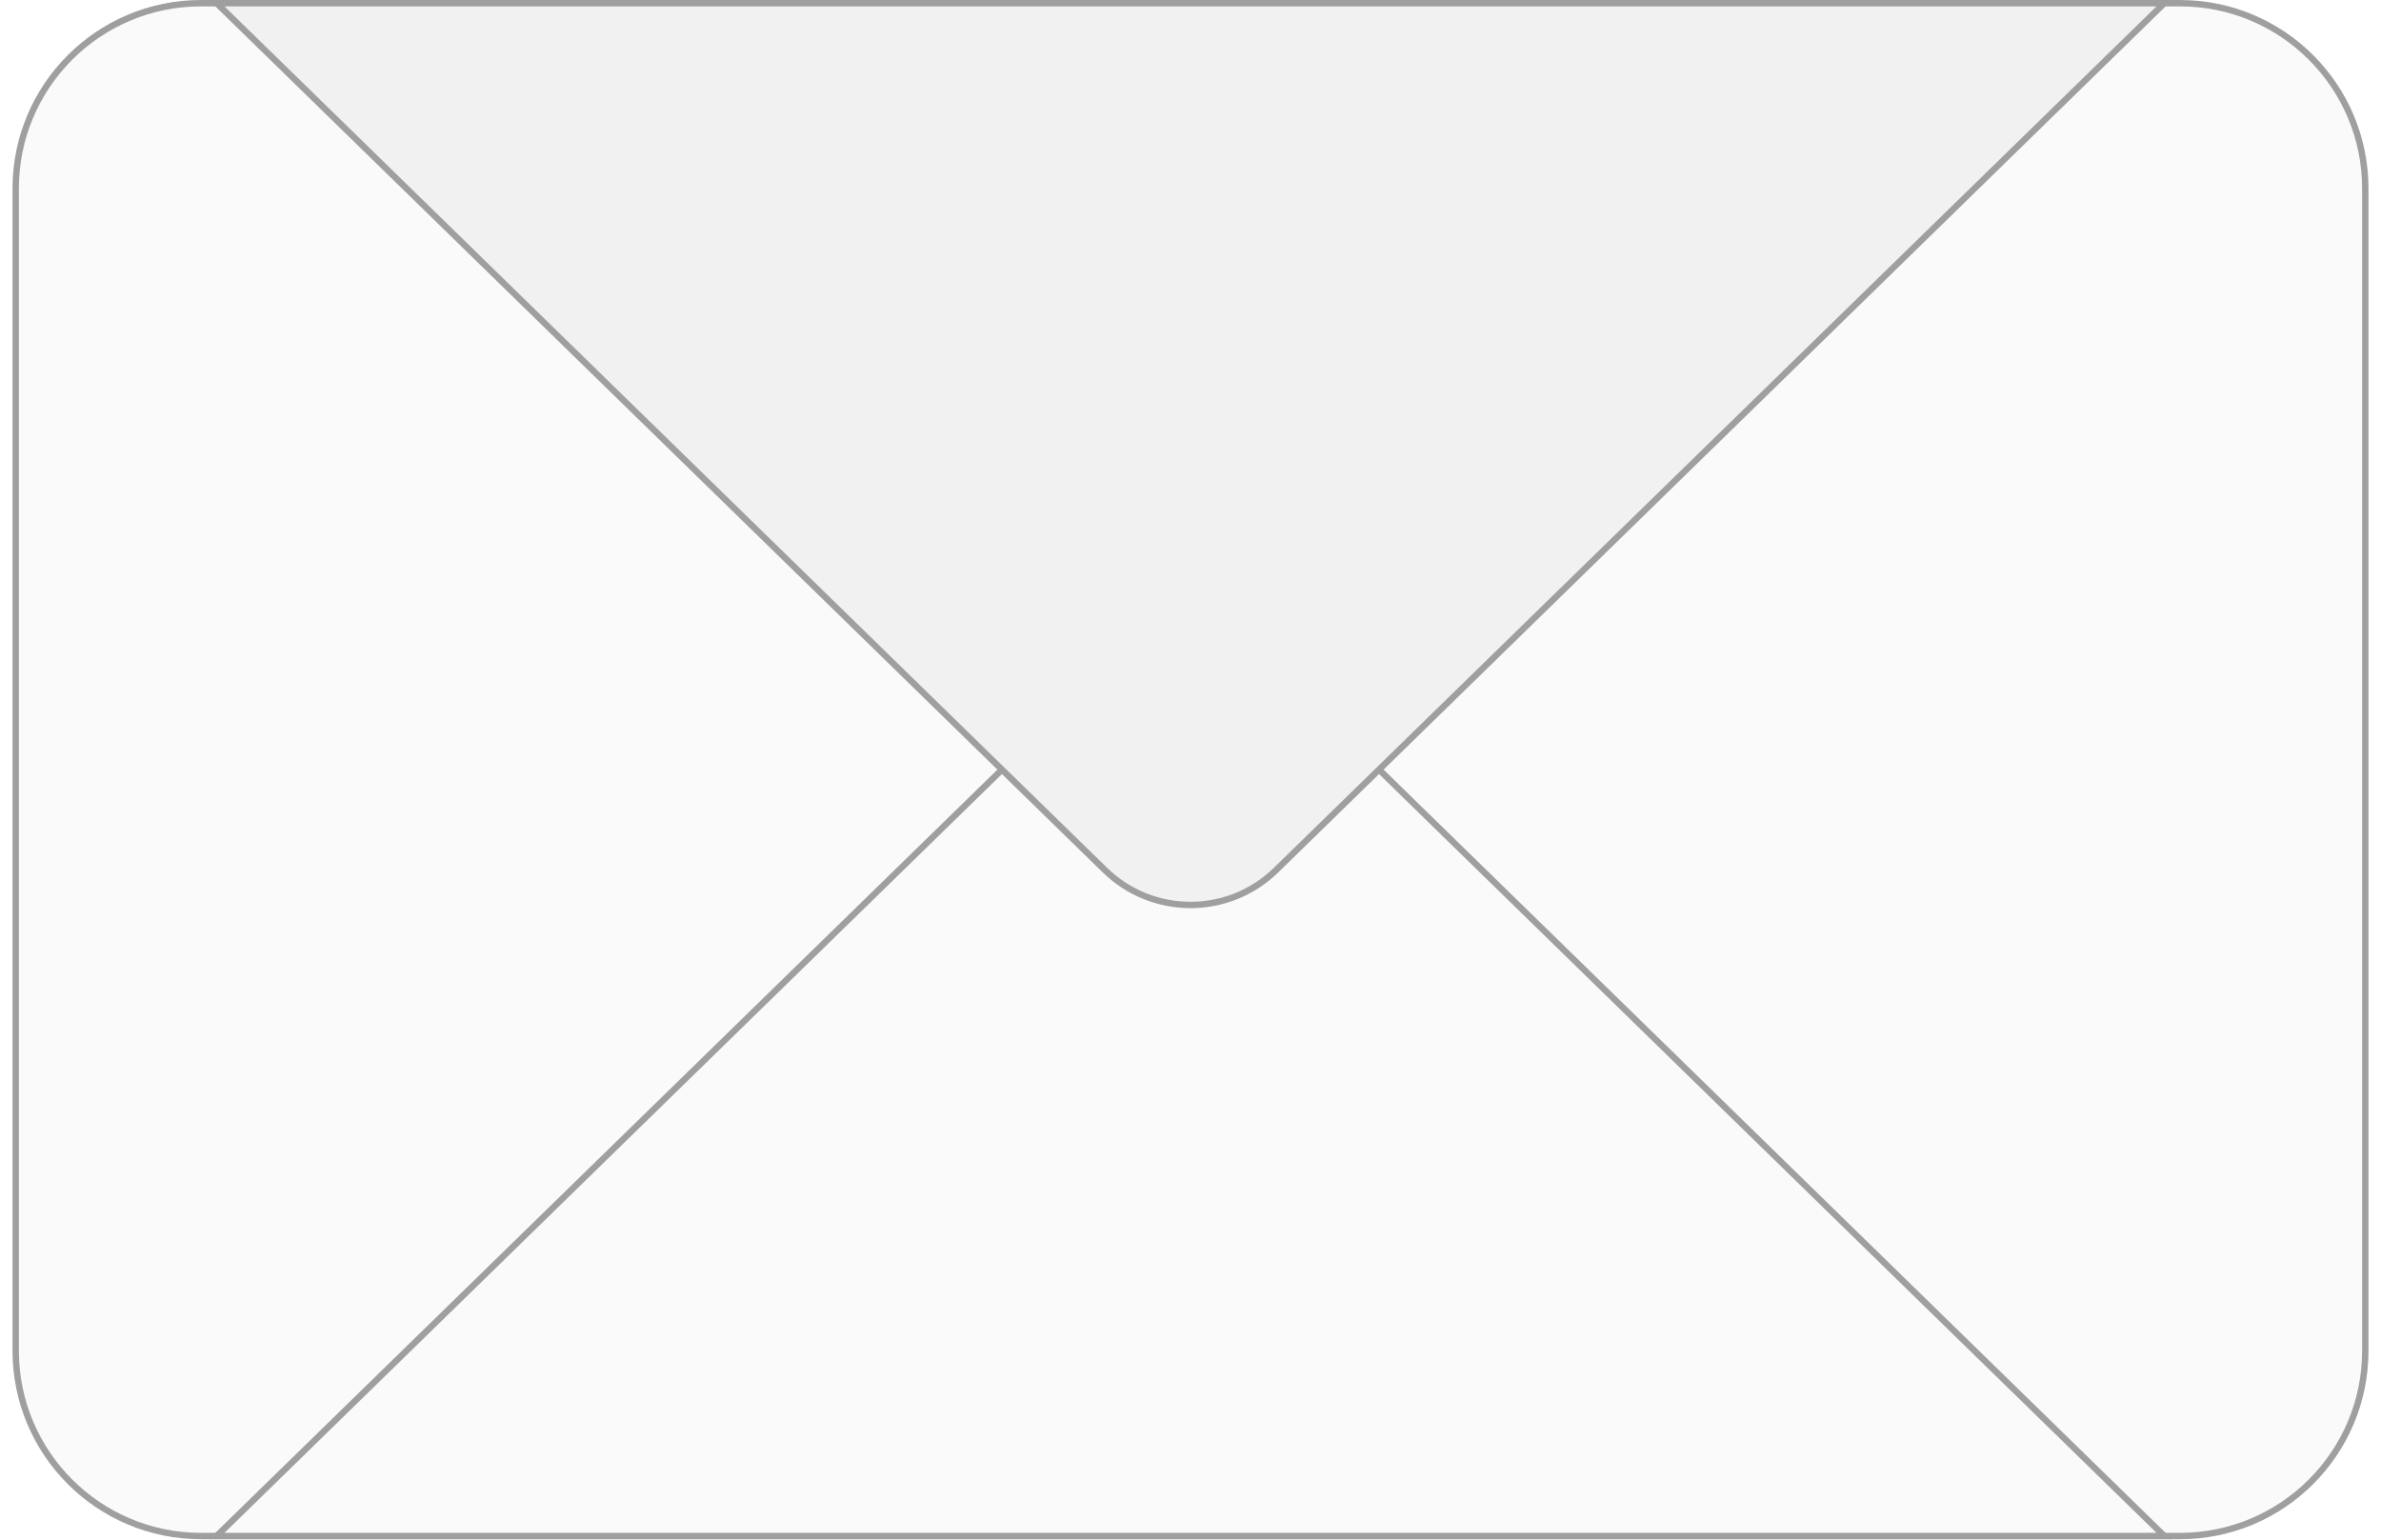
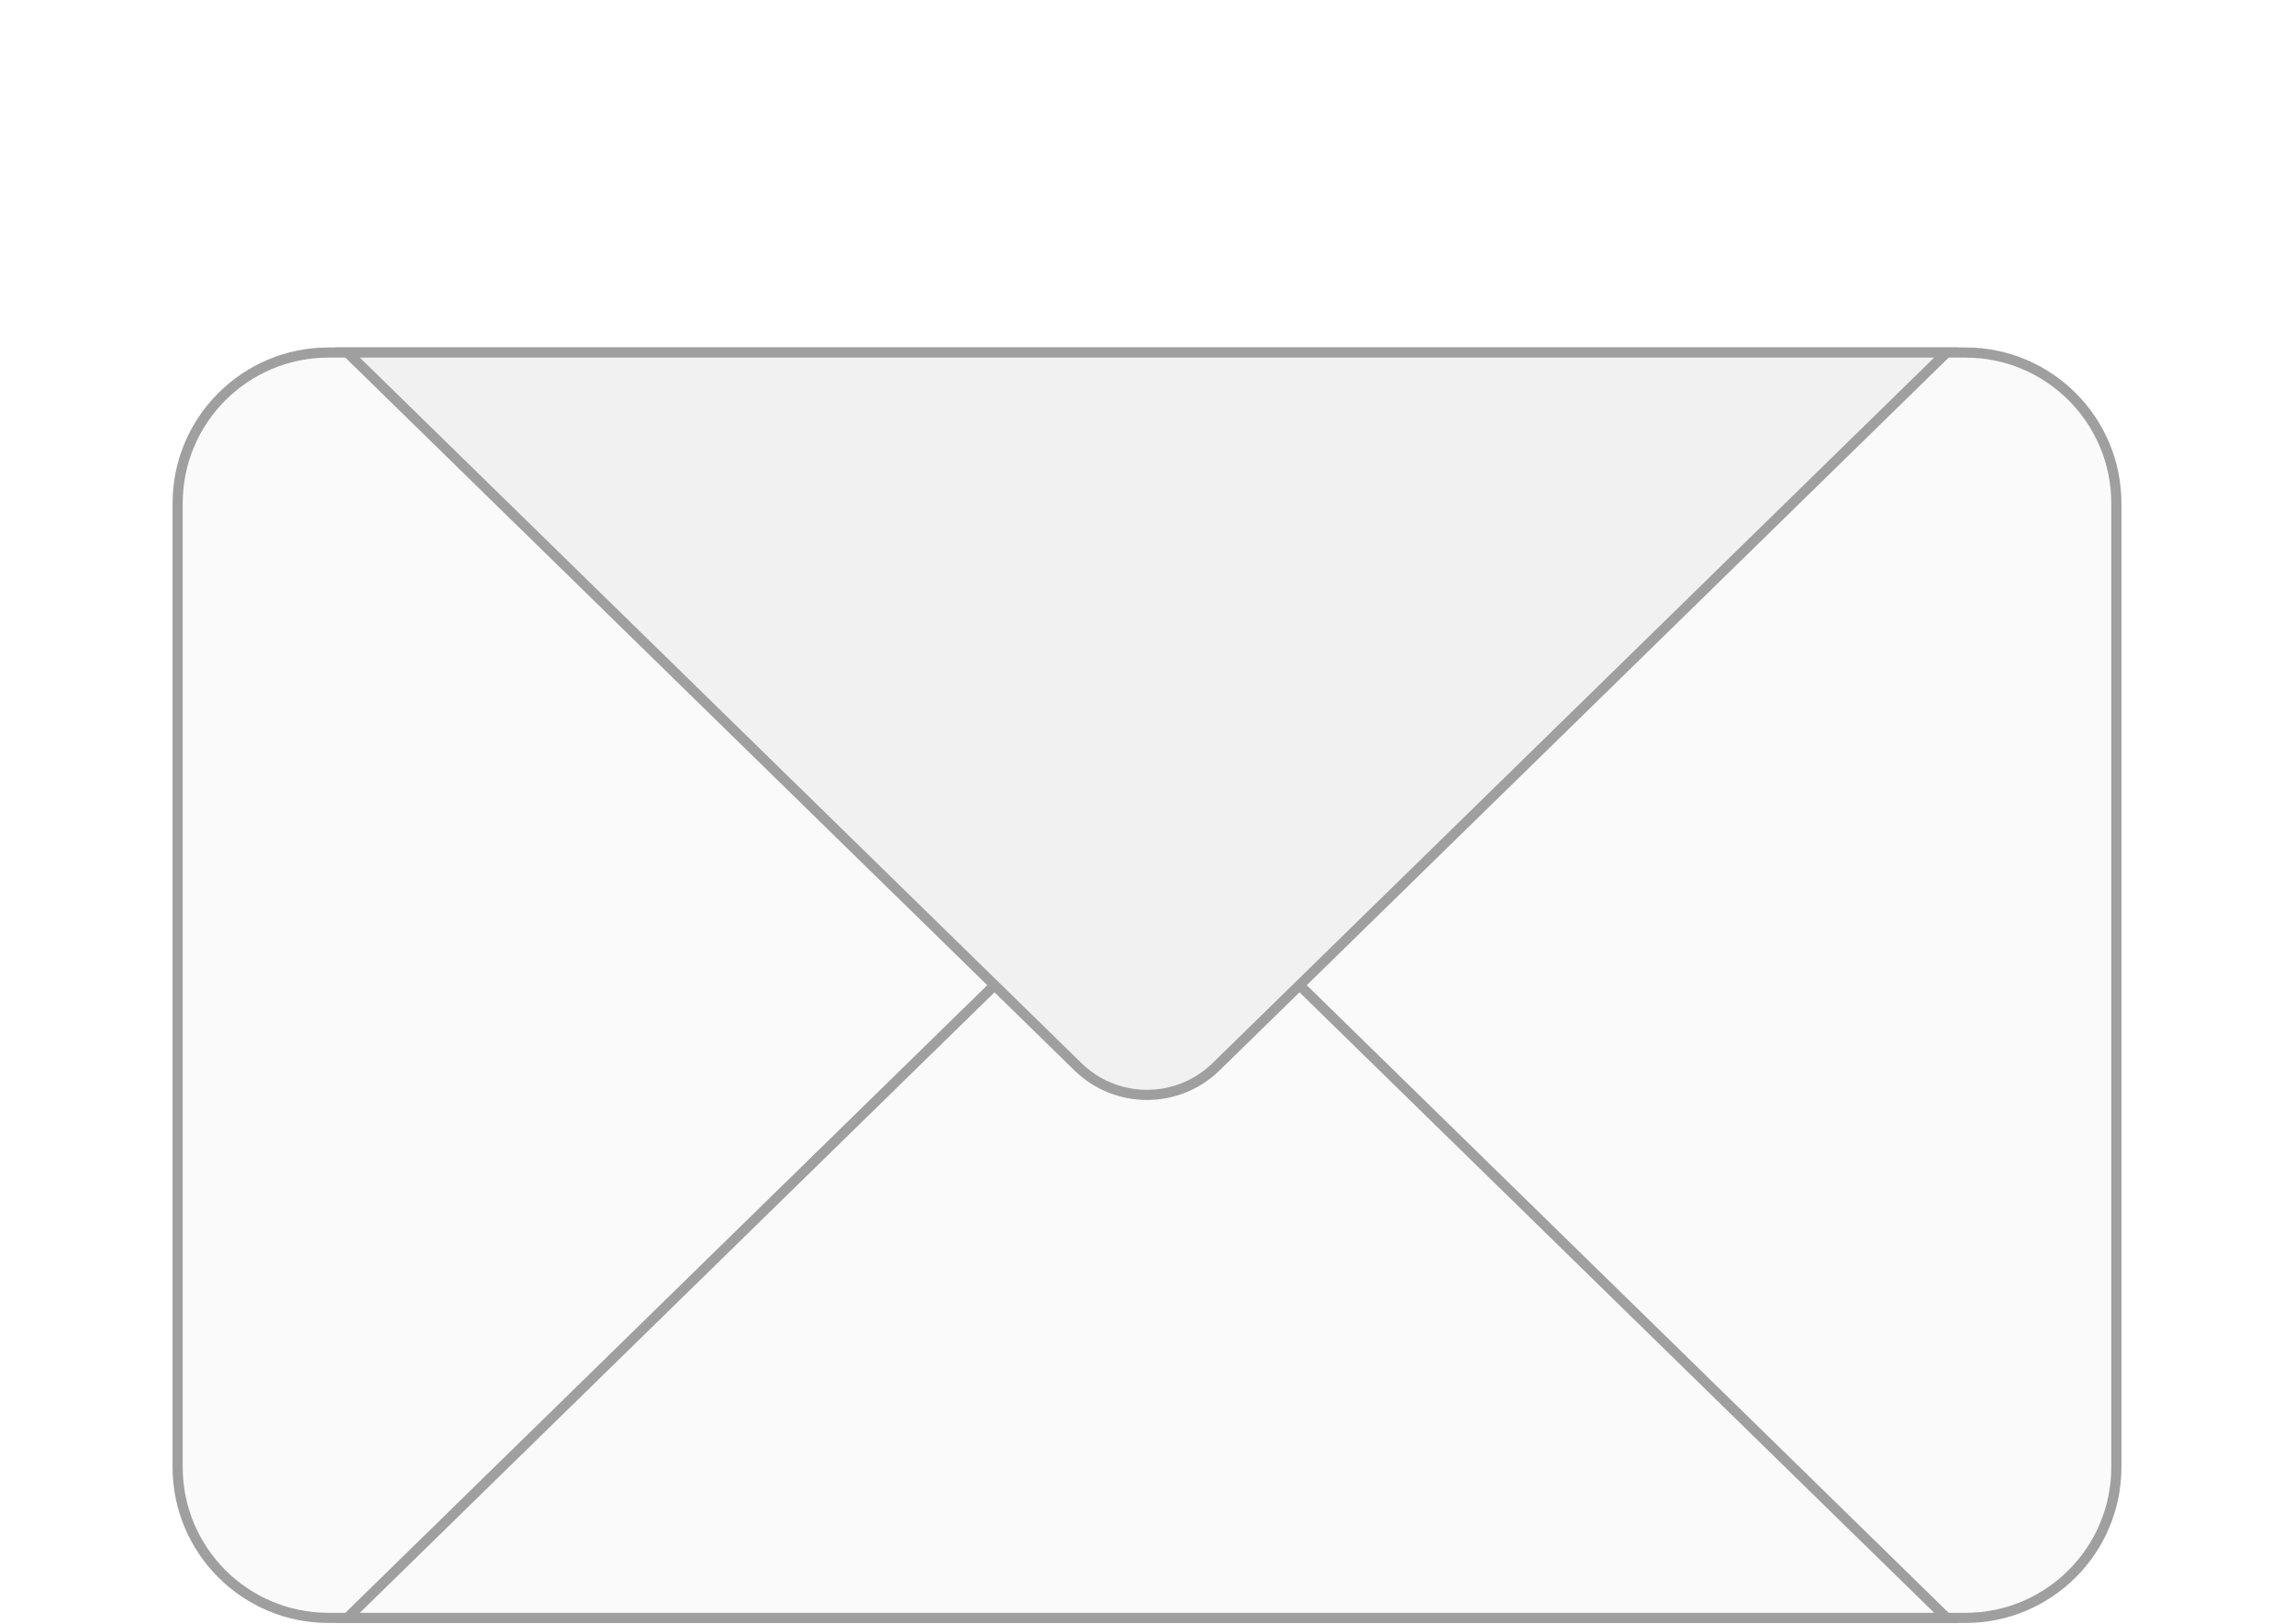
- <svg xmlns="http://www.w3.org/2000/svg" width="99" height="64" viewBox="0 0 99 64" fill="none">
-   <rect x="0.653" y="0.133" width="97.694" height="63.735" rx="7.704" fill="#FAFAFA" stroke="#9F9F9F" stroke-width="0.265" />
-   <path d="M53.056 27.82L89.99 63.867L9.009 63.867L45.944 27.82C47.922 25.889 51.078 25.889 53.056 27.82Z" fill="#FAFAFA" stroke="#9F9F9F" stroke-width="0.265" />
-   <path d="M45.943 36.18L9.009 0.133H89.99L53.056 36.18C51.078 38.111 47.922 38.111 45.943 36.18Z" fill="#F1F1F1" stroke="#9F9F9F" stroke-width="0.265" />
+ <svg xmlns="http://www.w3.org/2000/svg" width="113" height="80" viewBox="0 0 113 80" fill="none">
+   <rect x="8.75" y="17.367" width="95.5" height="62.336" rx="7.43" fill="#FAFAFA" stroke="#9F9F9F" stroke-width="0.5" />
+   <path d="M59.905 44.519L95.887 79.702L17.113 79.702L53.095 44.519C54.988 42.668 58.012 42.668 59.905 44.519Z" fill="#FAFAFA" stroke="#9F9F9F" stroke-width="0.5" />
+   <path d="M53.095 52.55L17.113 17.367H95.887L59.905 52.55C58.012 54.401 54.988 54.401 53.095 52.55Z" fill="#F1F1F1" stroke="#9F9F9F" stroke-width="0.5" />
</svg>
